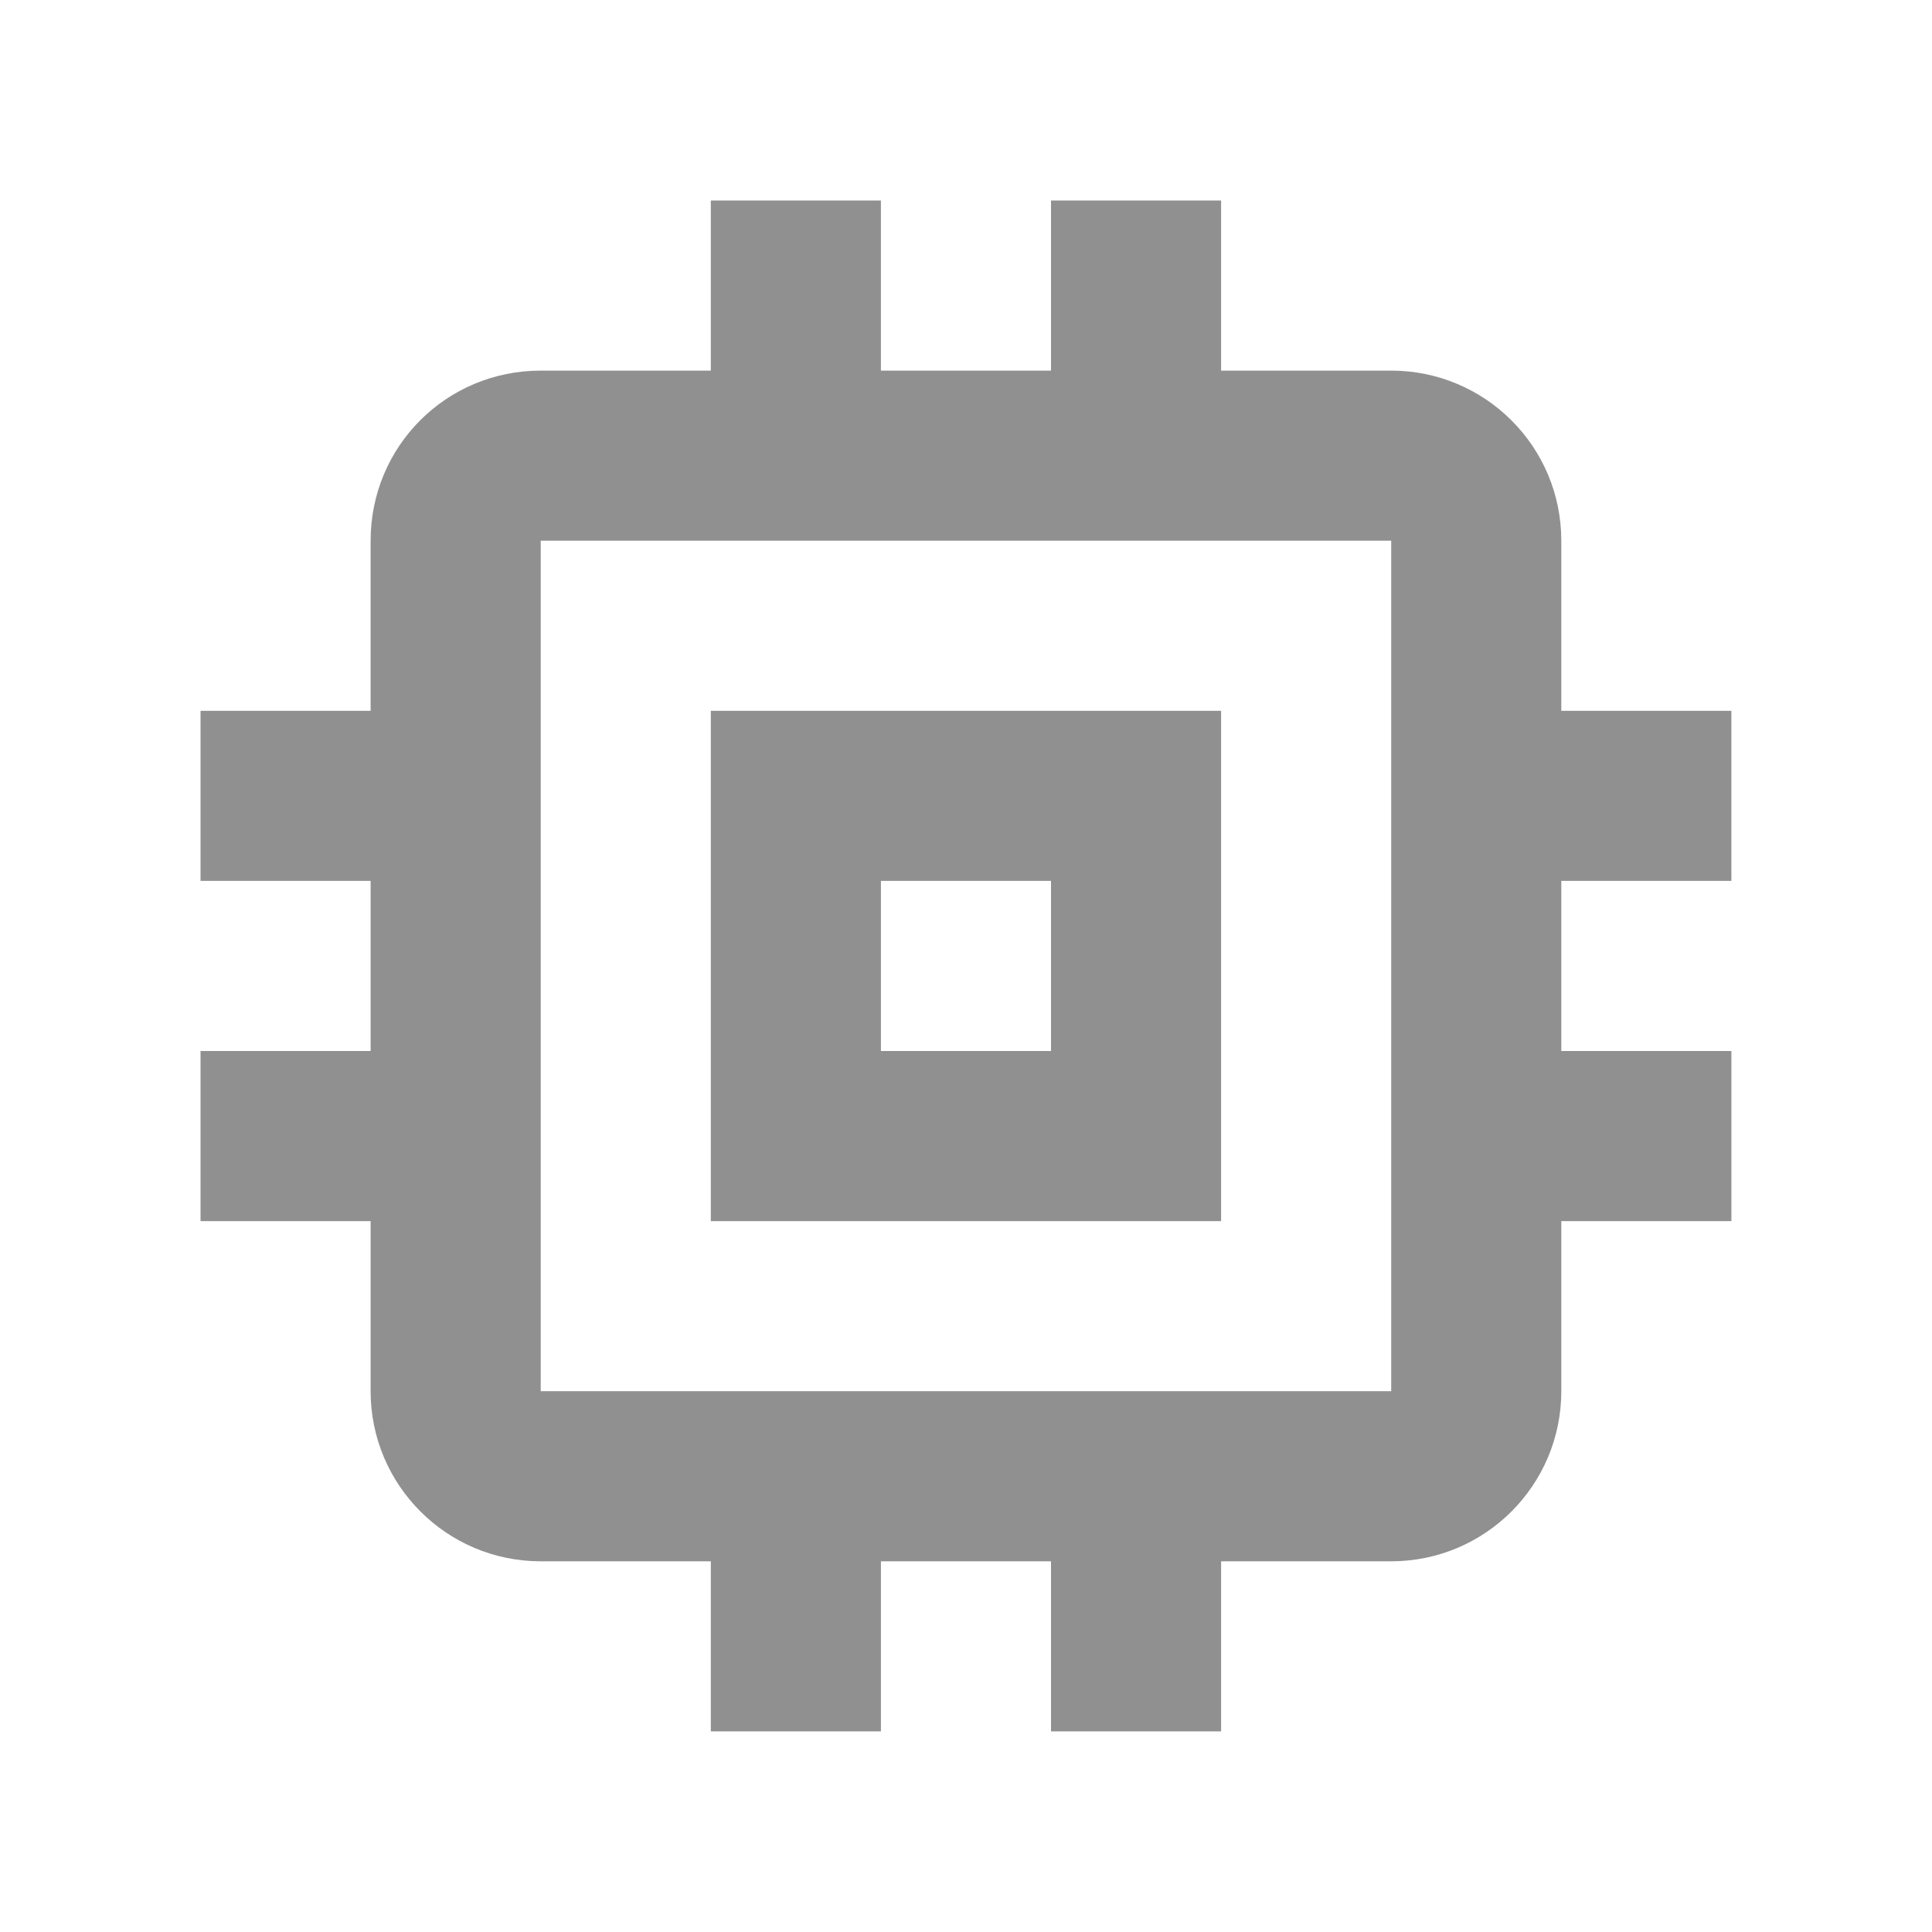
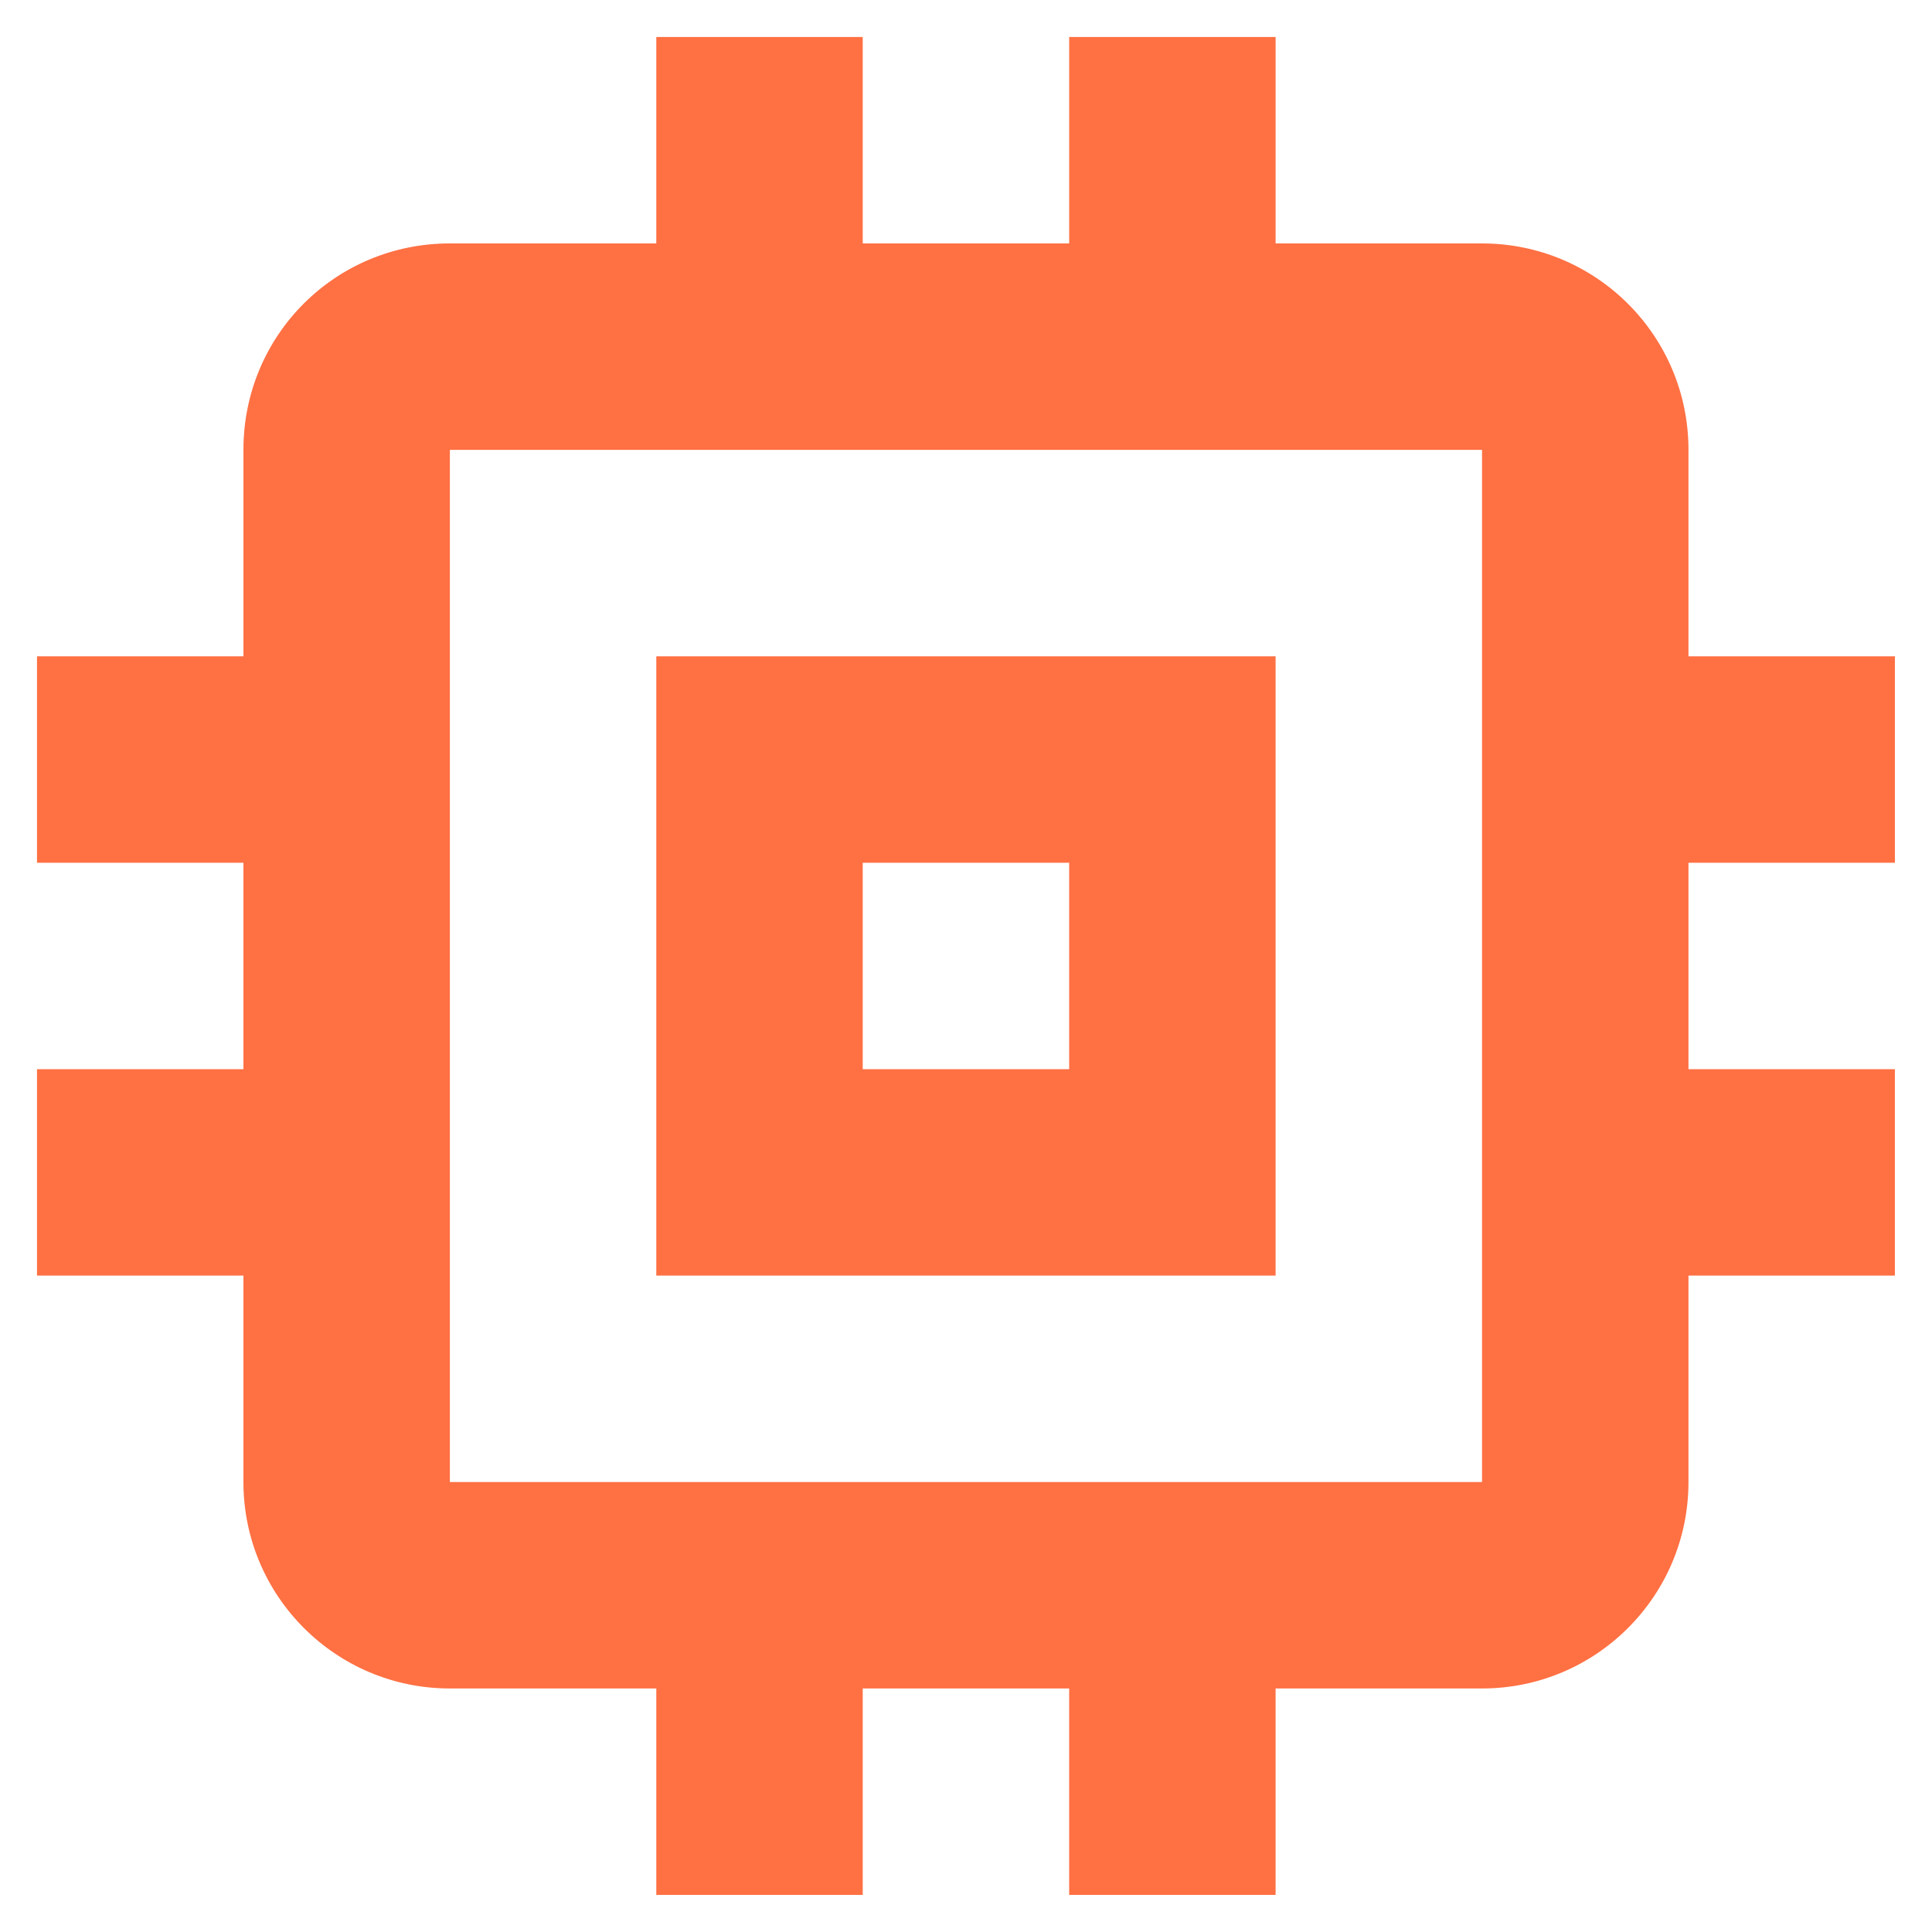
- <svg xmlns="http://www.w3.org/2000/svg" t="1617020798717" class="icon" viewBox="0 0 1024 1024" version="1.1" p-id="2667" width="200" height="200">
-   <defs>
-     <style type="text/css" />
-   </defs>
-   <path d="M737.365 737.365H286.592V286.592h450.773m180.309 180.309V376.747h-90.155V286.592c0-50.048-40.533-90.155-90.155-90.155h-90.155V106.283h-90.155v90.155h-90.155V106.283H376.747v90.155H286.592c-50.048 0-90.155 40.107-90.155 90.155V376.747H106.283v90.155h90.155v90.155H106.283v90.155h90.155v90.155a90.155 90.155 0 0 0 90.155 90.155H376.747v90.155h90.155v-90.155h90.155v90.155h90.155v-90.155h90.155a90.155 90.155 0 0 0 90.155-90.155v-90.155h90.155v-90.155h-90.155v-90.155m-270.464 90.155h-90.155v-90.155h90.155m90.155-90.155H376.747v270.464h270.464z" fill="#909090" p-id="2668" data-spm-anchor-id="a313x.7781069.0.i4" class="selected" />
+ <svg xmlns="http://www.w3.org/2000/svg" t="1671092287106" class="icon" viewBox="0 0 1024 1024" version="1.1" p-id="1872" data-darkreader-inline-fill="" width="200" height="200">
+   <path d="M785.51 785.51H238.438V238.438h547.072m218.829 218.829V347.853h-109.414V238.438c0-60.74-49.192-109.414-109.414-109.414h-109.414V19.609h-109.414v109.414h-109.414V19.609H347.853v109.414H238.438c-60.74 0-109.414 48.675-109.414 109.414V347.853H19.609v109.414h109.414v109.414H19.609v109.414h109.414v109.414a109.414 109.414 0 0 0 109.414 109.414H347.853v109.414h109.414v-109.414h109.414v109.414h109.414v-109.414h109.414a109.414 109.414 0 0 0 109.414-109.414v-109.414h109.414v-109.414h-109.414v-109.414m-328.243 109.414h-109.414v-109.414h109.414m109.414-109.414H347.853v328.243h328.243z" fill="#ff7043" p-id="1873" data-darkreader-inline-fill="" style="--darkreader-inline-fill:#000000;" />
</svg>
